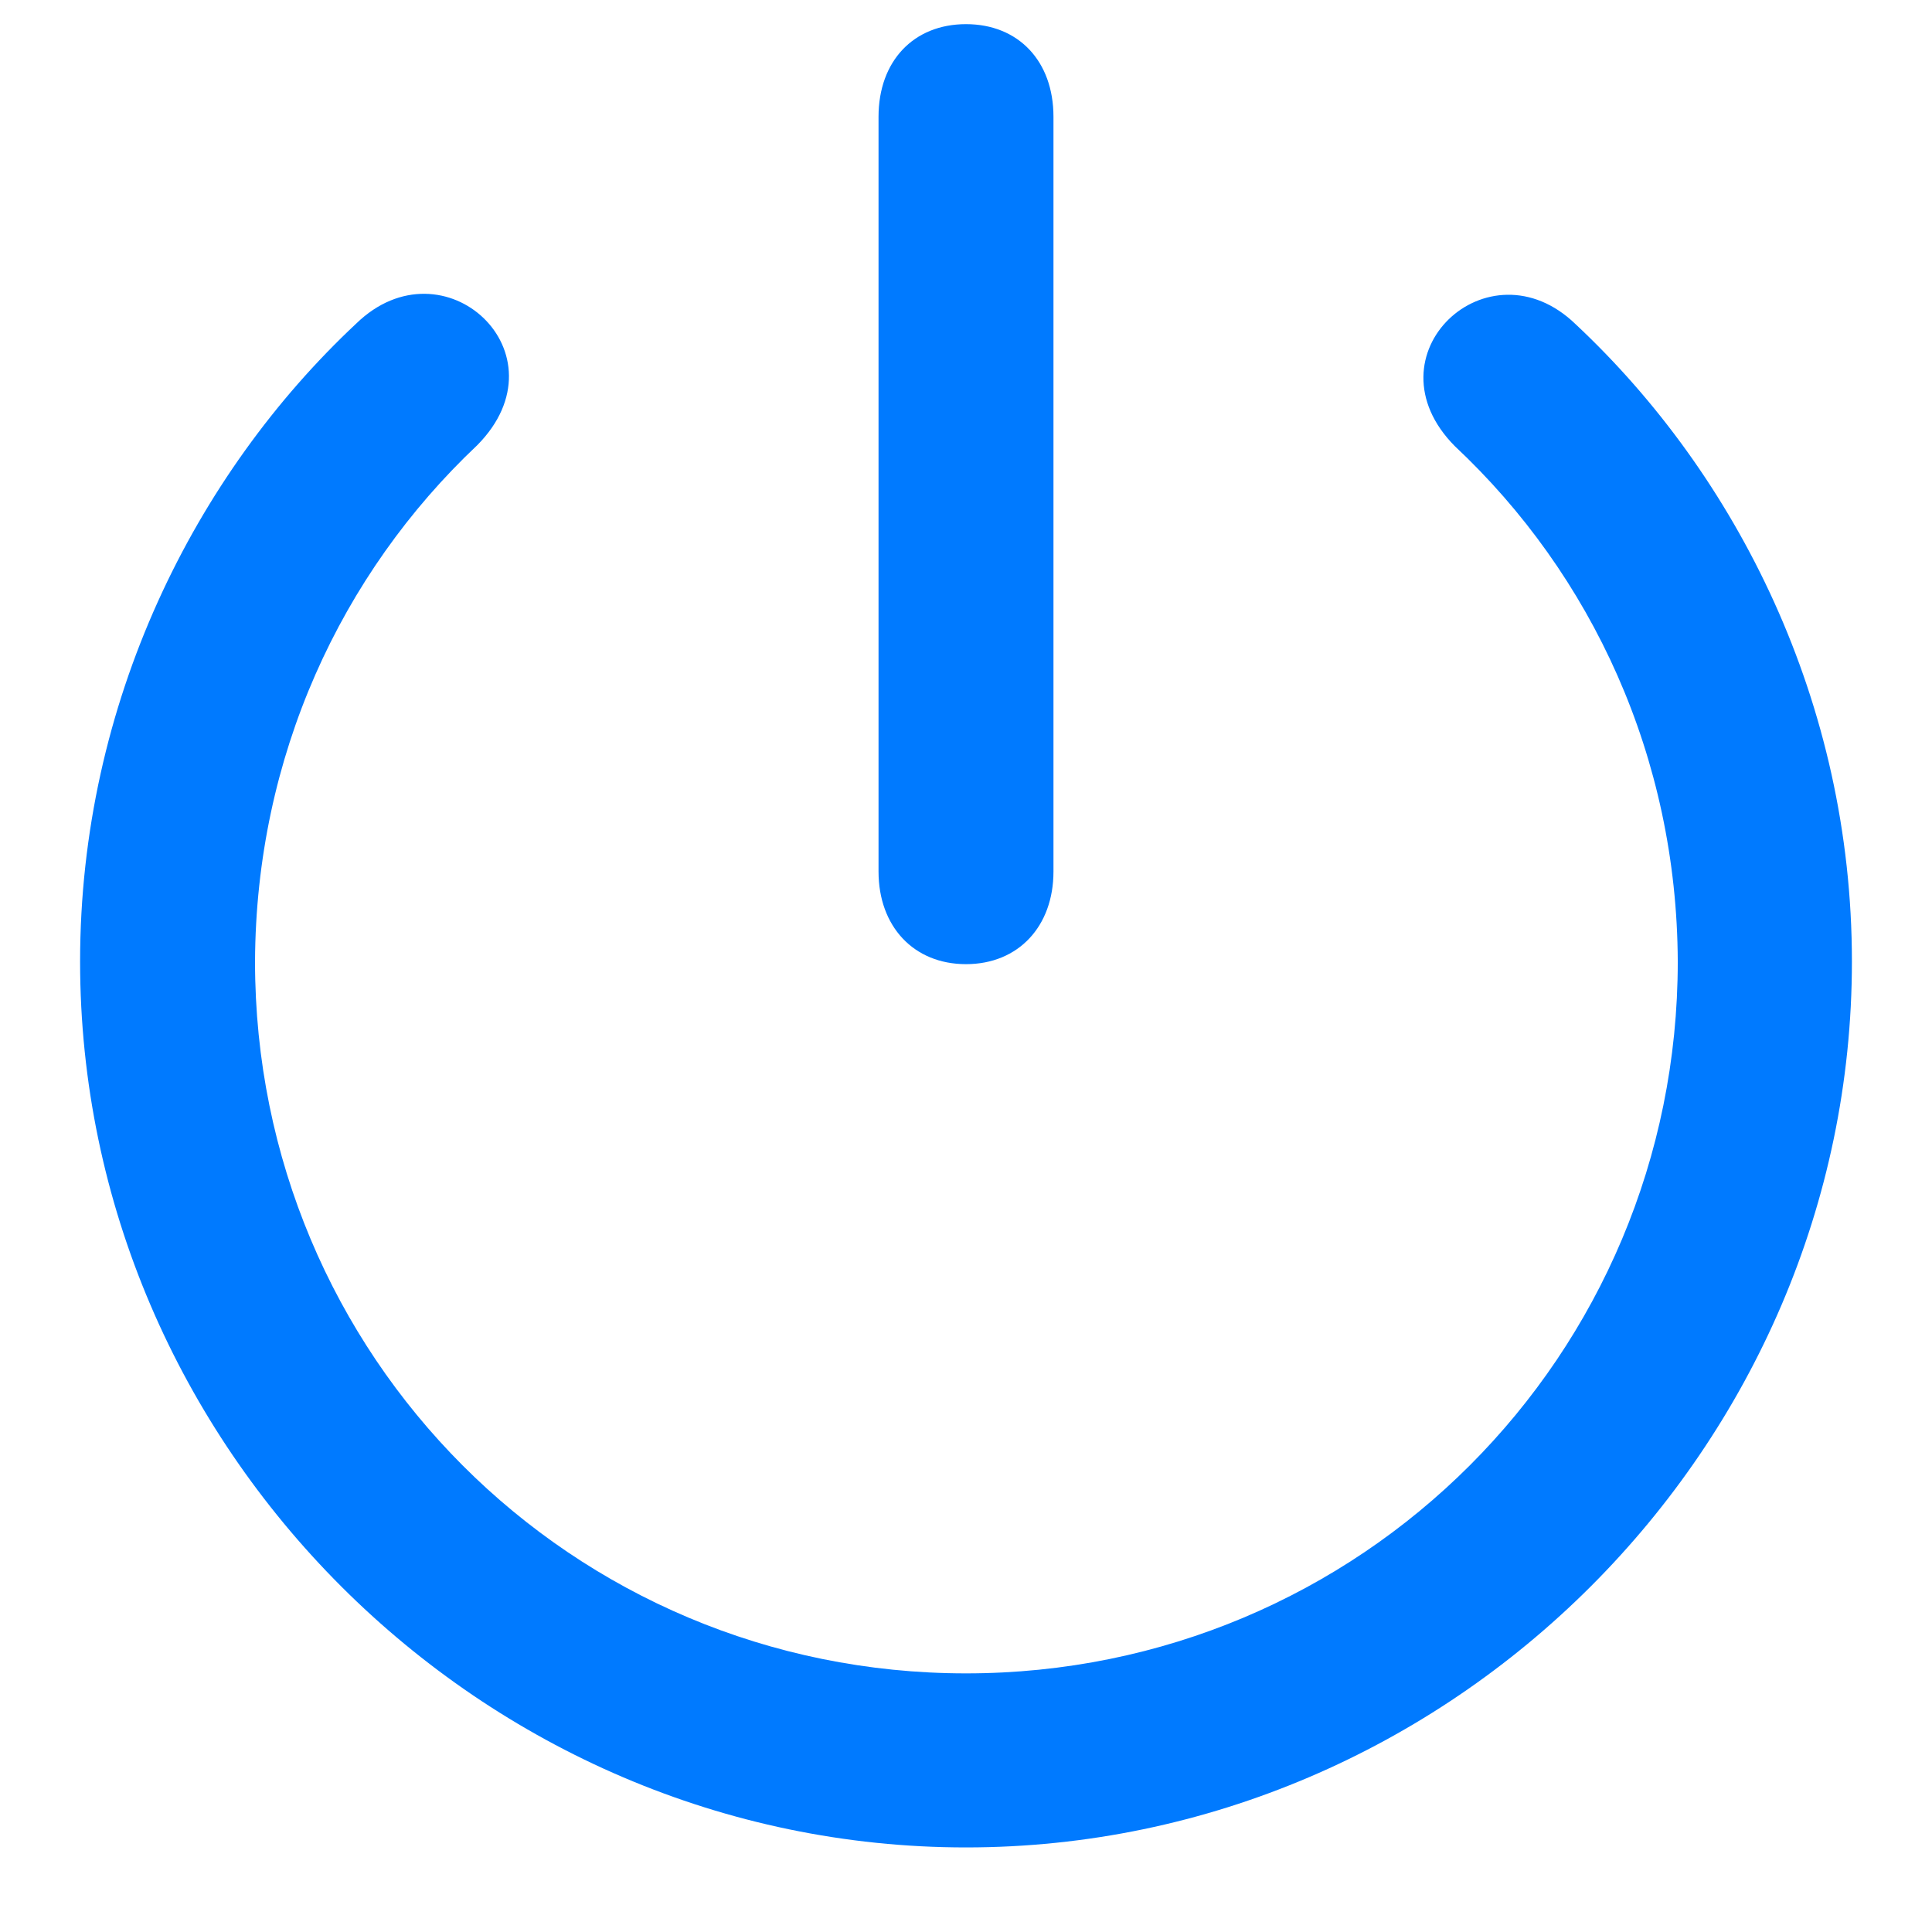
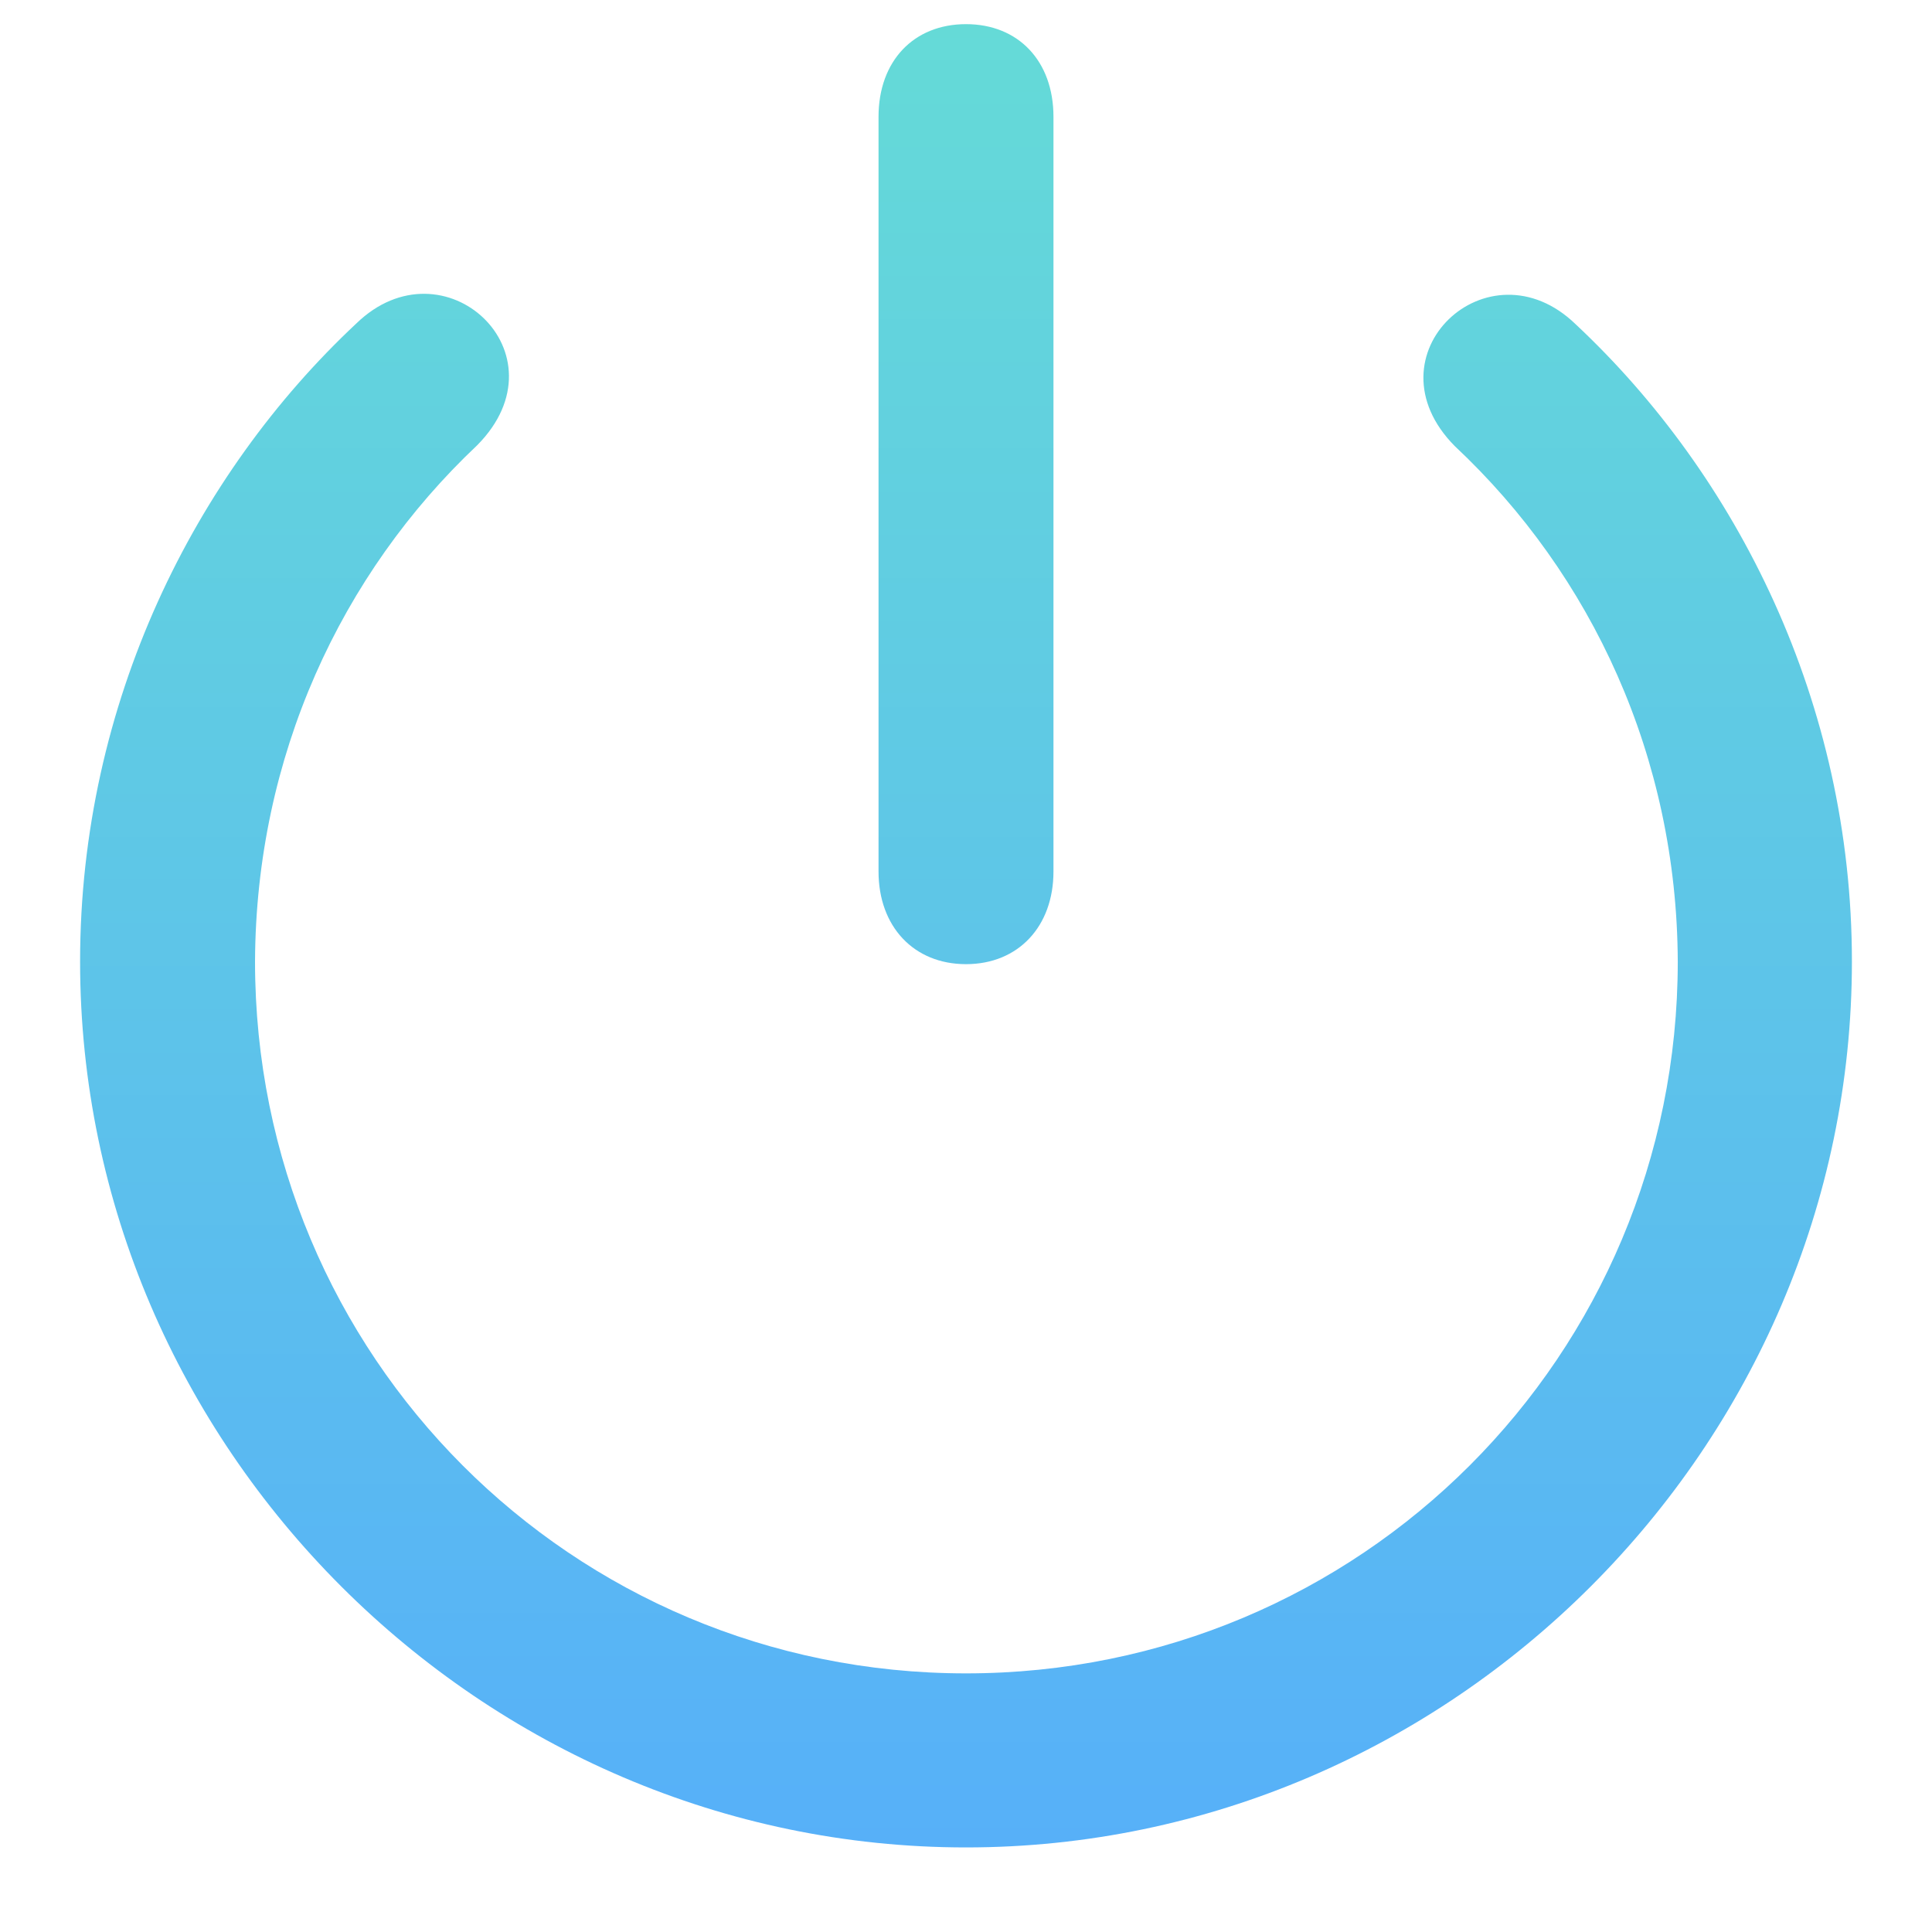
<svg xmlns="http://www.w3.org/2000/svg" width="22" height="22" viewBox="0 0 22 22" fill="none">
-   <path d="M11 10.979C10.404 10.979 10.004 10.549 10.004 9.924V1.33C10.004 0.695 10.404 0.275 11 0.275C11.596 0.275 11.996 0.695 11.996 1.33V9.924C11.996 10.549 11.596 10.979 11 10.979ZM11 21.037C5.482 21.037 0.912 16.477 0.912 10.949C0.912 8 2.221 5.402 4.057 3.684C5.053 2.717 6.469 4.025 5.434 5.07C3.881 6.535 2.914 8.615 2.904 10.949C2.904 15.441 6.508 19.055 11 19.055C15.492 19.055 19.105 15.441 19.105 10.949C19.096 8.625 18.129 6.545 16.566 5.08C15.541 4.045 16.947 2.727 17.943 3.693C19.779 5.412 21.088 8 21.088 10.949C21.088 16.477 16.518 21.037 11 21.037Z" fill="#007AFF" />
+   <path d="M11 10.979C10.404 10.979 10.004 10.549 10.004 9.924V1.33C10.004 0.695 10.404 0.275 11 0.275C11.596 0.275 11.996 0.695 11.996 1.33V9.924C11.996 10.549 11.596 10.979 11 10.979ZM11 21.037C5.482 21.037 0.912 16.477 0.912 10.949C0.912 8 2.221 5.402 4.057 3.684C5.053 2.717 6.469 4.025 5.434 5.07C3.881 6.535 2.914 8.615 2.904 10.949C2.904 15.441 6.508 19.055 11 19.055C15.492 19.055 19.105 15.441 19.105 10.949C19.096 8.625 18.129 6.545 16.566 5.08C15.541 4.045 16.947 2.727 17.943 3.693C19.779 5.412 21.088 8 21.088 10.949C21.088 16.477 16.518 21.037 11 21.037Z" fill="url(#paint0_linear_5355_652)" />
+   <defs>
+     <linearGradient id="paint0_linear_5355_652" x1="11" y1="-3" x2="11" y2="25" gradientUnits="userSpaceOnUse">
+       <stop stop-color="#67E1D2" />
+       <stop offset="1" stop-color="#54A8FF" />
+     </linearGradient>
+   </defs>
</svg>
